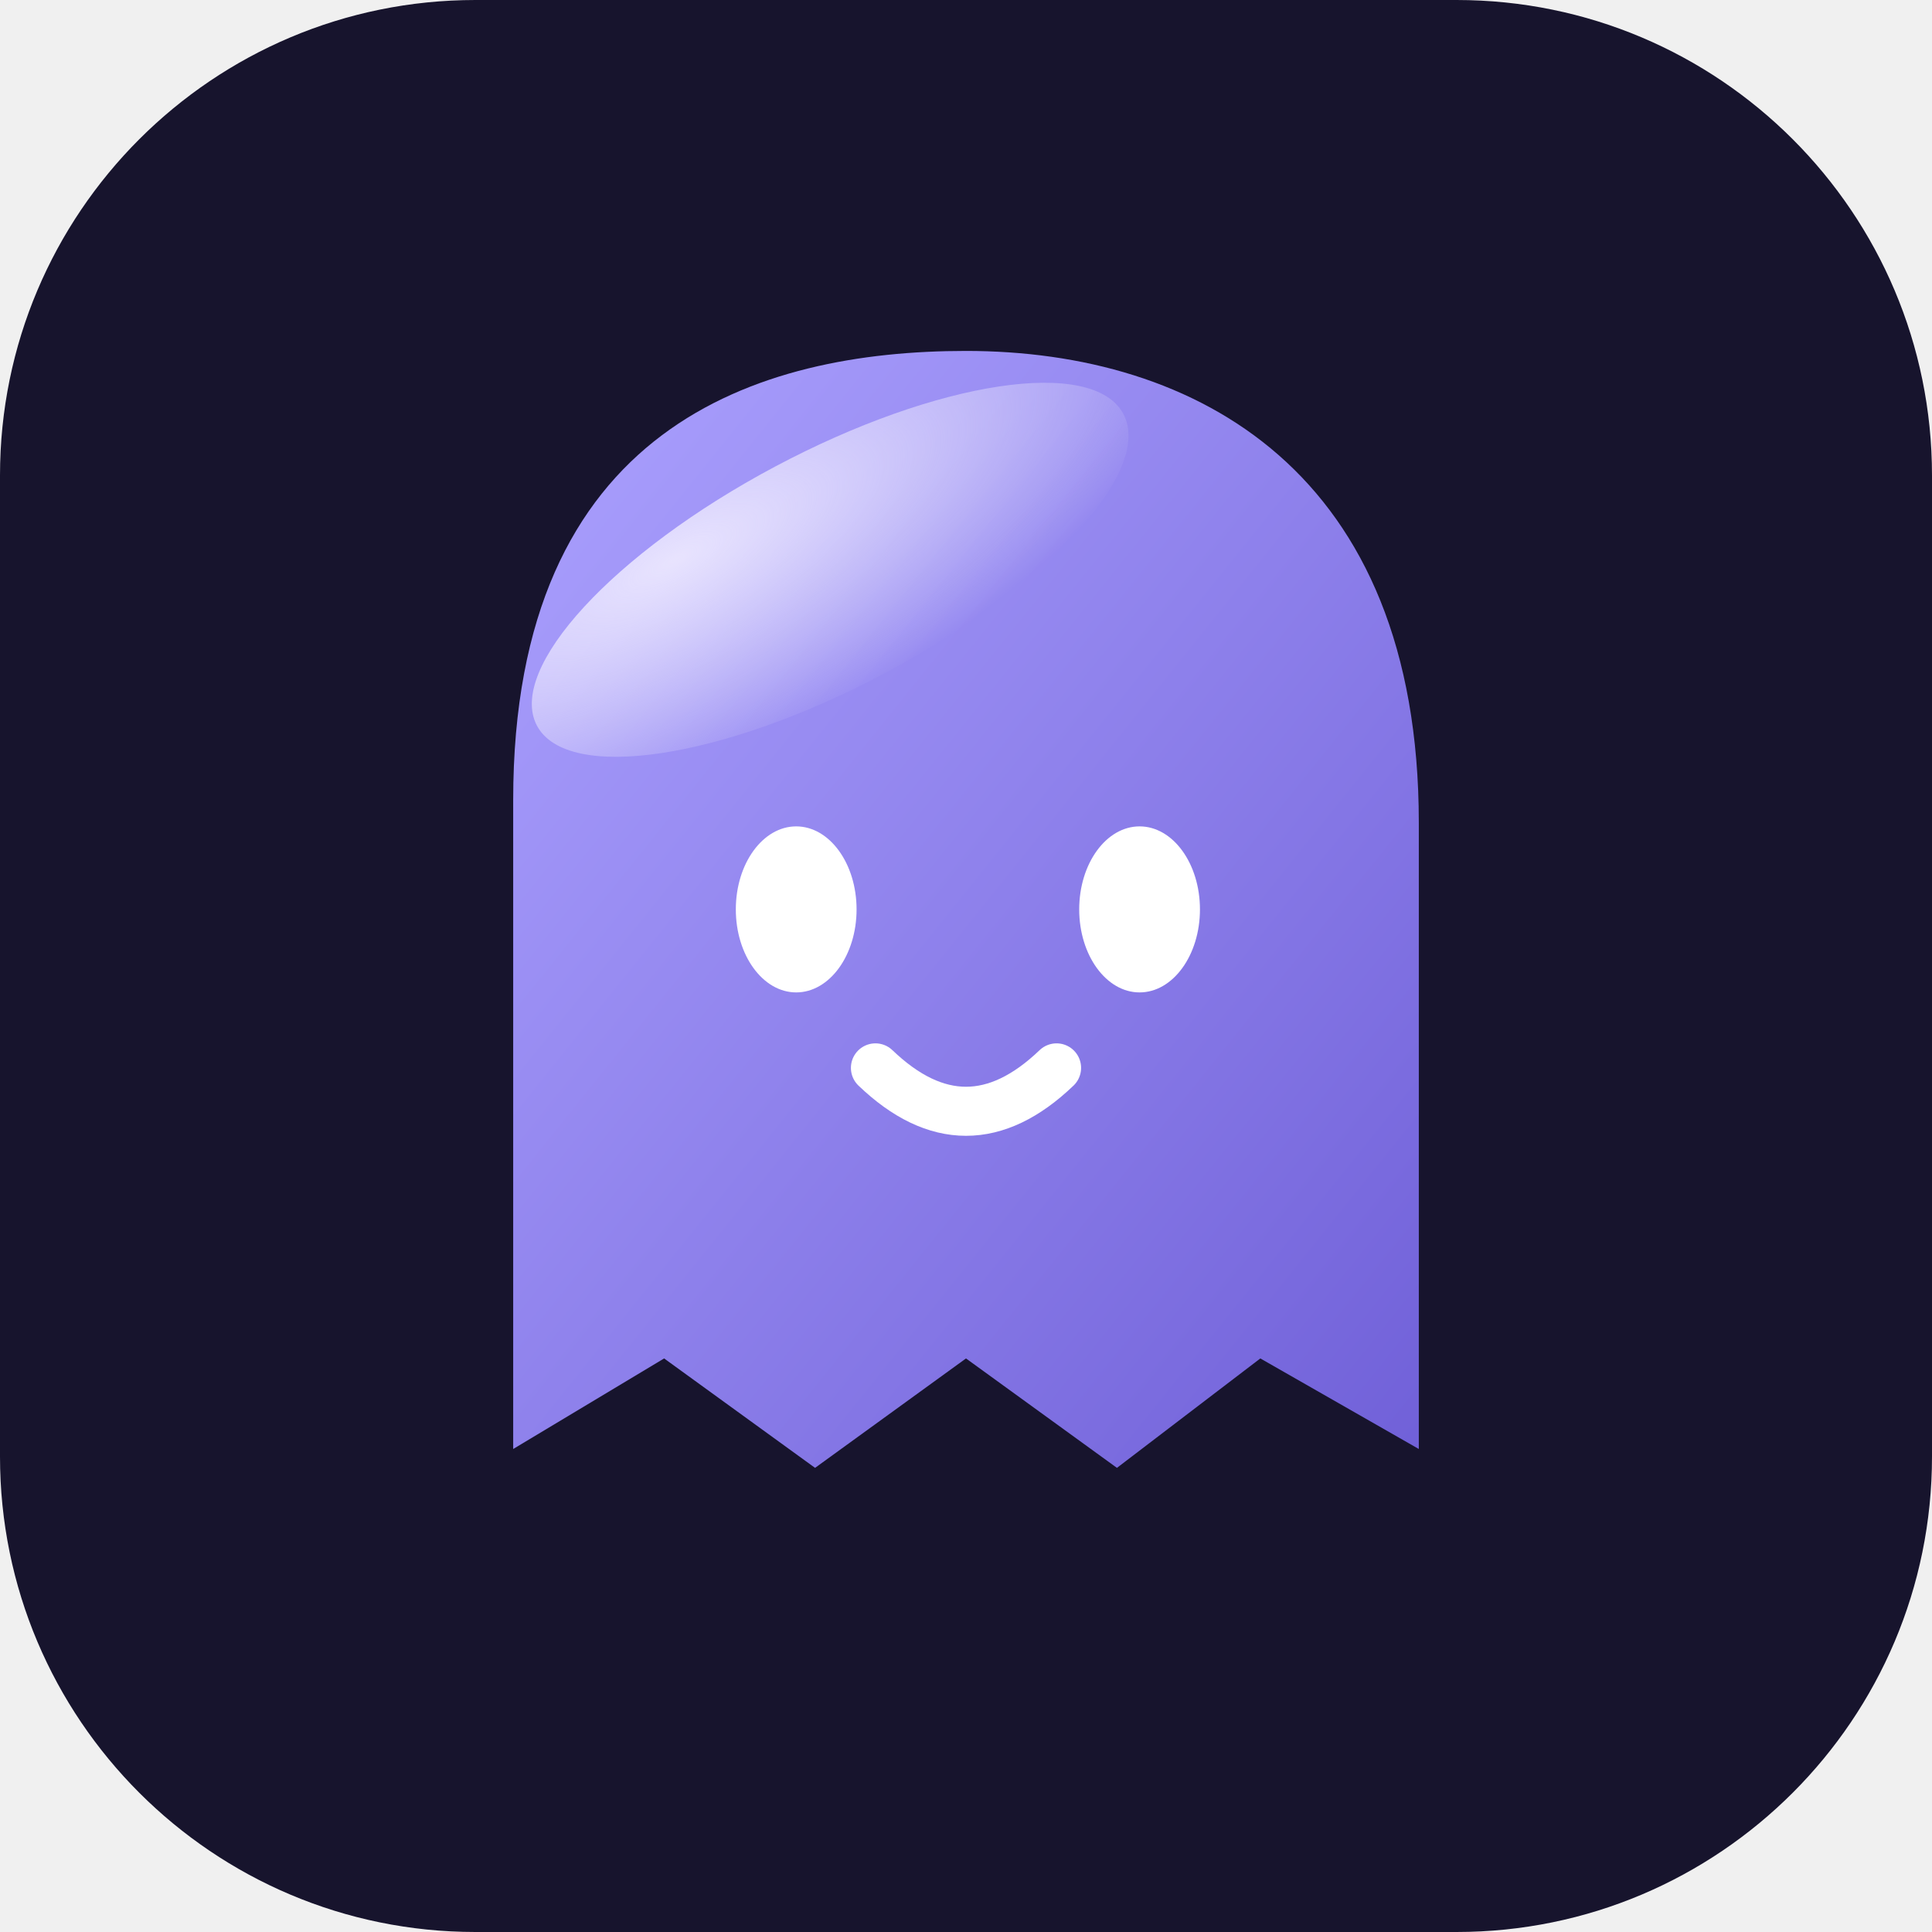
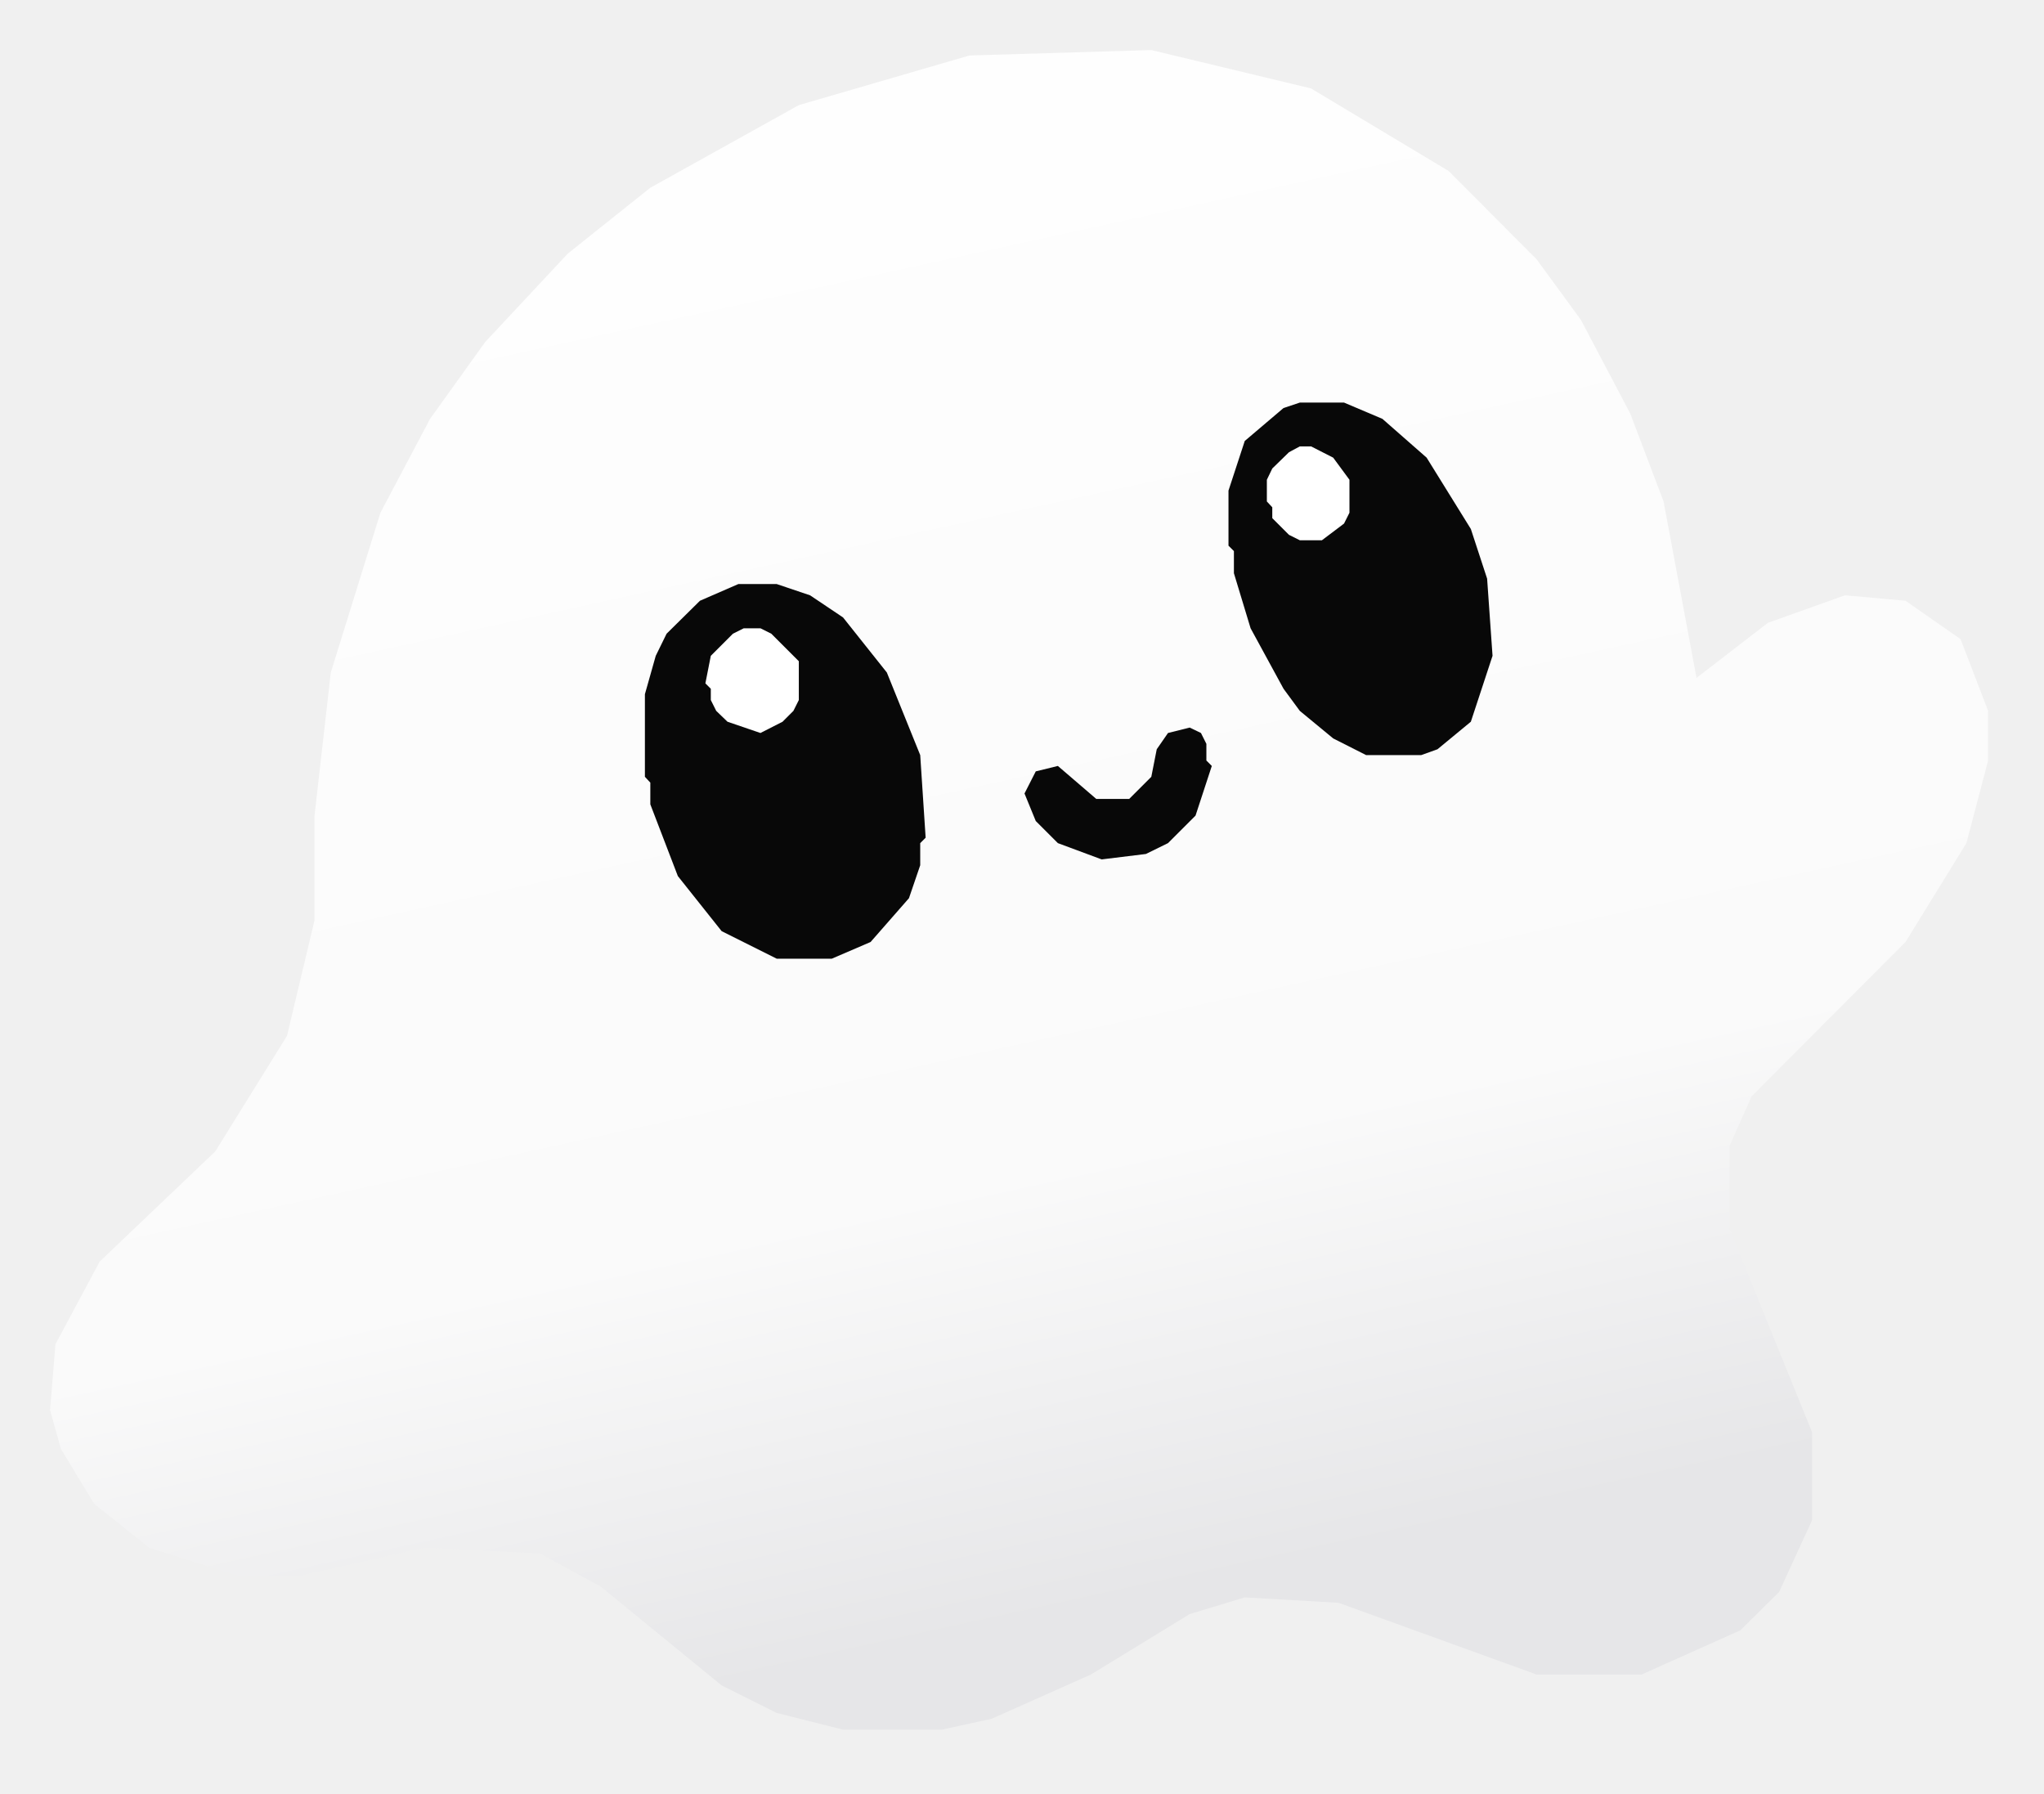
- <svg xmlns="http://www.w3.org/2000/svg" width="512" height="512" viewBox="0 0 512 512">
+ <svg xmlns="http://www.w3.org/2000/svg" viewBox="-12 -12 490 430" role="img" aria-labelledby="title desc">
  <defs>
-     <linearGradient id="a" x1="0" y1="0" x2="1" y2="1">
-       <stop stop-color="#aca2ff" />
-       <stop offset="1" stop-color="#7060d8" />
+     <linearGradient id="white" x1="0" y1="0" x2="0.25" y2="1">
+       <stop offset="0" stop-color="#fff" />
+       <stop offset=".75" stop-color="#fafafa" />
+       <stop offset="1" stop-color="#e6e6e8" />
    </linearGradient>
-     <radialGradient id="b" cx=".3" cy=".15" r=".9">
-       <stop stop-color="#f0ecff" stop-opacity=".9" />
-       <stop offset="1" stop-color="#fff" stop-opacity="0" />
-     </radialGradient>
  </defs>
-   <rect width="512" height="512" rx="126" fill="#17142d" />
-   <path d="M136 212C136 113 201 93 256 93c61 0 120 32 120 125v166l-42-24-38 29-40-29-40 29-40-29-40 24Z" fill="url(#a)" />
-   <ellipse cx="211" cy="241" rx="16" ry="22" fill="#fff" />
-   <ellipse cx="302" cy="241" rx="16" ry="22" fill="#fff" />
-   <path d="M232 283Q256 306 280 283" fill="none" stroke="#fff" stroke-width="13" stroke-linecap="round" />
-   <ellipse cx="220" cy="151" rx="88" ry="31" fill="url(#b)" transform="rotate(-28 220 151)" />
+   <path fill="url(#white)" d="M143.9,33.0 L124.1,48.8 L104.3,70.0 L91.1,88.4 L79.2,110.9 L67.3,149.2 L63.4,183.5 L63.4,208.6 L56.8,236.3 L39.6,264.0 L11.9,290.4 L1.3,310.2 L0.0,326.0 L2.6,335.3 L10.6,348.5 L23.8,359.0 L44.9,365.6 L60.7,365.6 L89.8,359.0 L117.5,360.4 L132.0,368.3 L161.0,392.0 L174.2,398.6 L190.1,402.6 L213.8,402.6 L225.7,400.0 L249.5,389.4 L273.2,374.9 L286.4,370.9 L308.9,372.2 L356.4,389.4 L381.5,389.4 L405.2,378.8 L414.5,369.6 L422.4,352.4 L422.4,331.3 L402.6,282.5 L402.6,262.7 L407.9,250.8 L444.8,213.8 L459.4,190.1 L464.6,170.3 L464.6,158.4 L458.0,141.2 L444.8,132.0 L430.3,130.7 L411.8,137.3 L394.7,150.5 L386.8,108.2 L378.8,87.1 L367.0,64.7 L356.4,50.2 L335.3,29.0 L302.3,9.2 L264.0,0.0 L220.4,1.3 L179.5,13.2Z" />
+   <path fill="#080808" d="M295.7,85.8 L286.4,93.7 L282.5,105.6 L282.5,118.8 L283.8,120.1 L283.8,125.4 L287.8,138.6 L295.7,153.1 L299.6,158.4 L307.6,165.0 L315.5,169.0 L328.7,169.0 L332.6,167.6 L340.6,161.0 L345.8,145.2 L344.5,126.7 L340.6,114.8 L330.0,97.7 L319.4,88.4 L310.2,84.5 L299.6,84.5Z" />
+   <path fill="#fff" d="M299.6,95.0 L302.3,95.0 L307.6,97.7 L311.5,103.0 L311.5,110.9 L310.2,113.5 L304.9,117.5 L299.6,117.5 L297.0,116.2 L293.0,112.2 L293.0,109.6 L291.7,108.2 L291.7,103.0 L293.0,100.3 L297.0,96.4Z" />
+   <path fill="#080808" d="M165.0,128.0 L155.8,132.0 L147.8,139.9 L145.2,145.2 L142.6,154.4 L142.6,174.2 L143.9,175.6 L143.9,180.8 L150.5,198.0 L161.0,211.2 L174.2,217.8 L187.4,217.8 L196.7,213.8 L205.9,203.3 L208.6,195.4 L208.6,190.1 L209.9,188.8 L208.6,169.0 L200.6,149.2 L190.1,136.0 L182.2,130.7 L174.2,128.0Z" />
+   <path fill="#fff" d="M166.3,138.6 L170.3,138.6 L172.9,139.9 L179.5,146.5 L179.5,155.8 L178.2,158.4 L175.6,161.0 L170.3,163.7 L162.4,161.0 L159.7,158.4 L158.4,155.8 L158.4,153.1 L157.1,151.8 L158.4,145.2 L163.7,139.9Z" />
+   <path fill="#080808" d="M277.2,166.3 L275.9,163.7 L273.2,162.4 L268.0,163.7 L265.3,167.6 L264.0,174.2 L258.7,179.5 L250.8,179.5 L241.6,171.6 L236.3,172.9 L233.6,178.2 L236.3,184.8 L241.6,190.1 L252.1,194.0 L262.7,192.7 L268.0,190.1 L274.6,183.5 L278.5,171.6 L277.2,170.3Z" />
</svg>
